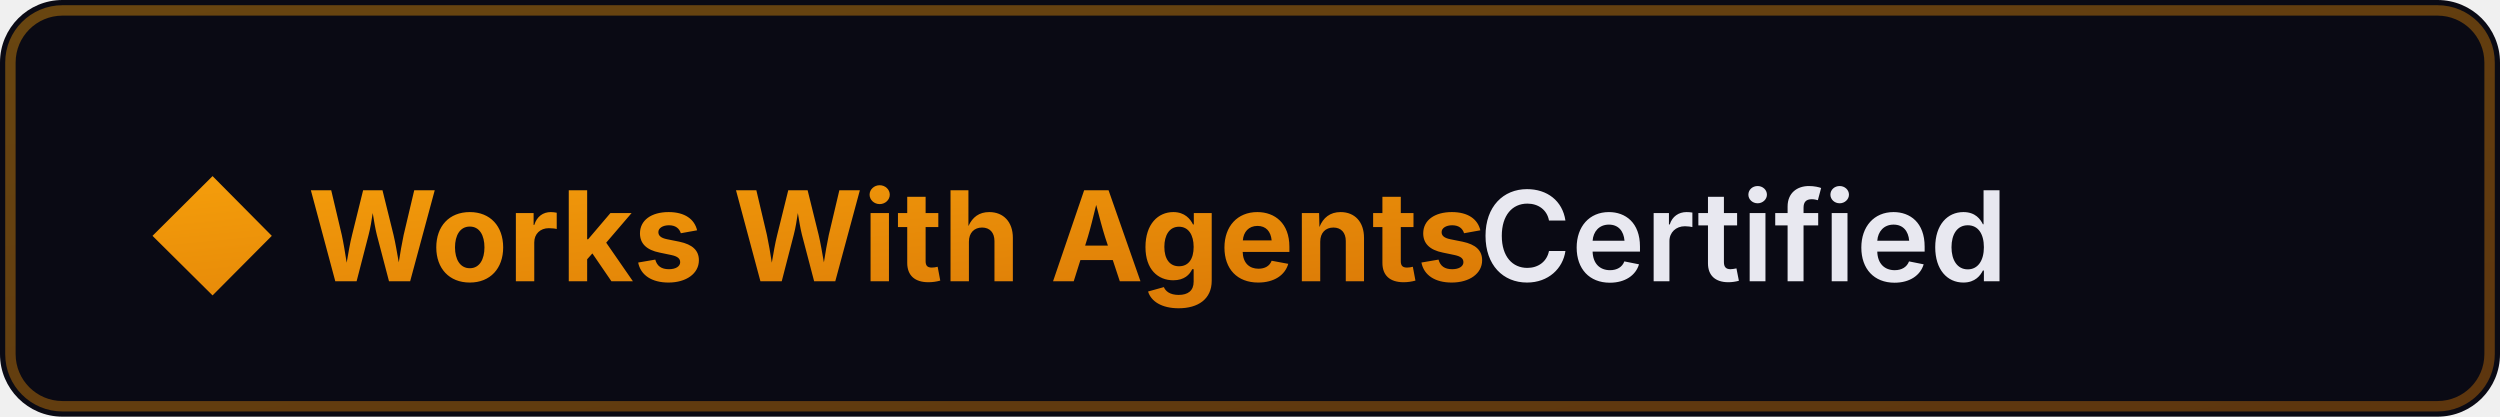
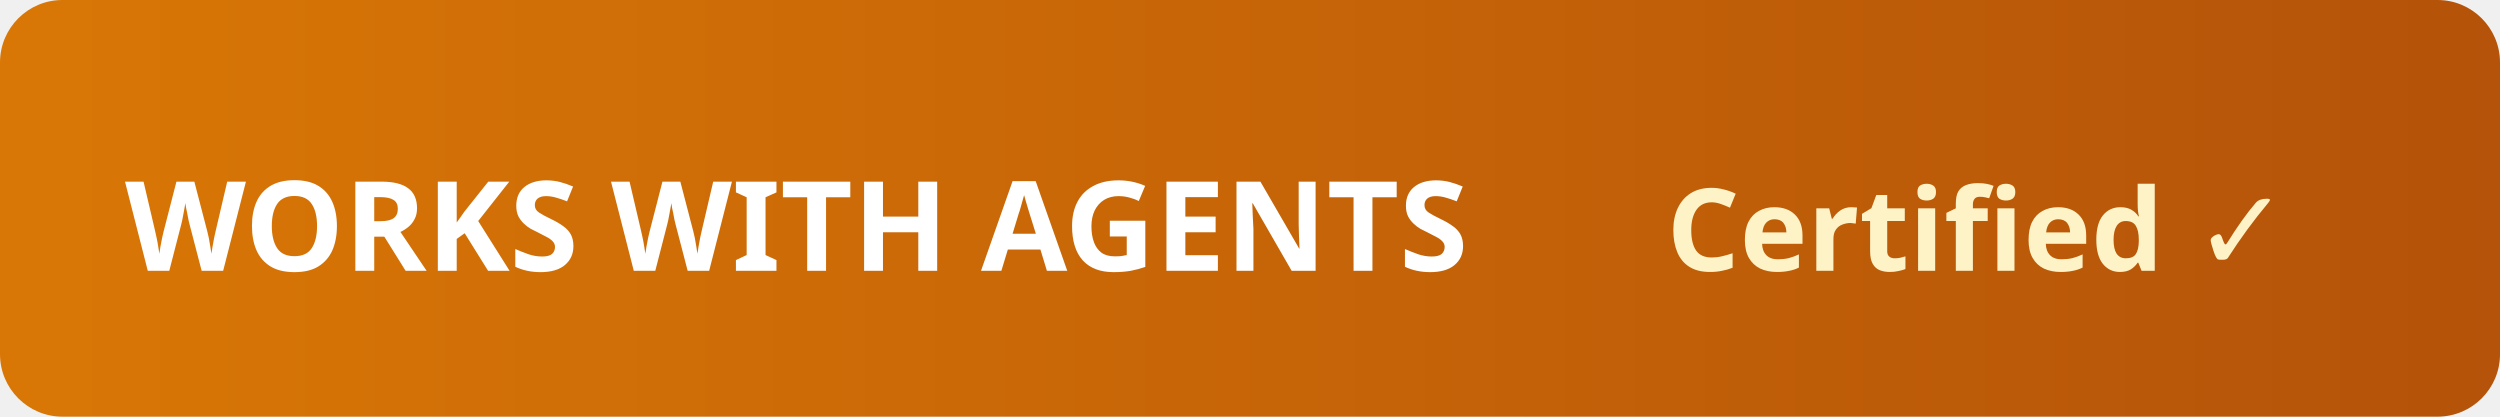
<svg xmlns="http://www.w3.org/2000/svg" width="240" height="40" viewBox="0 0 240 40">
  <defs>
-     <linearGradient id="g" x1="0%" y1="0%" x2="100%" y2="100%">
-       <stop offset="0%" style="stop-color:#f59e0b" />
-       <stop offset="100%" style="stop-color:#d97706" />
+     <linearGradient id="bg" x1="0%" y1="0%" x2="100%" y2="0%">
+       <stop offset="0%" style="stop-color:#D97706" />
+       <stop offset="100%" style="stop-color:#B45309" />
    </linearGradient>
  </defs>
-   <rect width="240" height="40" rx="6" fill="#0a0a14" />
-   <rect x="1" y="1" width="238" height="38" rx="5" fill="none" stroke="url(#g)" stroke-opacity="0.4" stroke-width="1" />
-   <text x="14" y="27" font-family="system-ui,-apple-system,sans-serif" font-size="12" font-weight="700" fill="url(#g)">◆ Works With Agents</text>
-   <text x="142" y="27" font-family="system-ui,-apple-system,sans-serif" font-size="12" font-weight="600" fill="#e8e8f0">Certified</text>
+   <rect width="240" height="40" rx="6" fill="url(#bg)" />
+   <text x="12" y="26" font-family="system-ui,sans-serif" font-size="12" font-weight="700" fill="#ffffff">WORKS WITH AGENTS</text>
+   <text x="160" y="26" font-family="system-ui,sans-serif" font-size="11" font-weight="600" fill="#FEF3C7">Certified ✓</text>
</svg>
